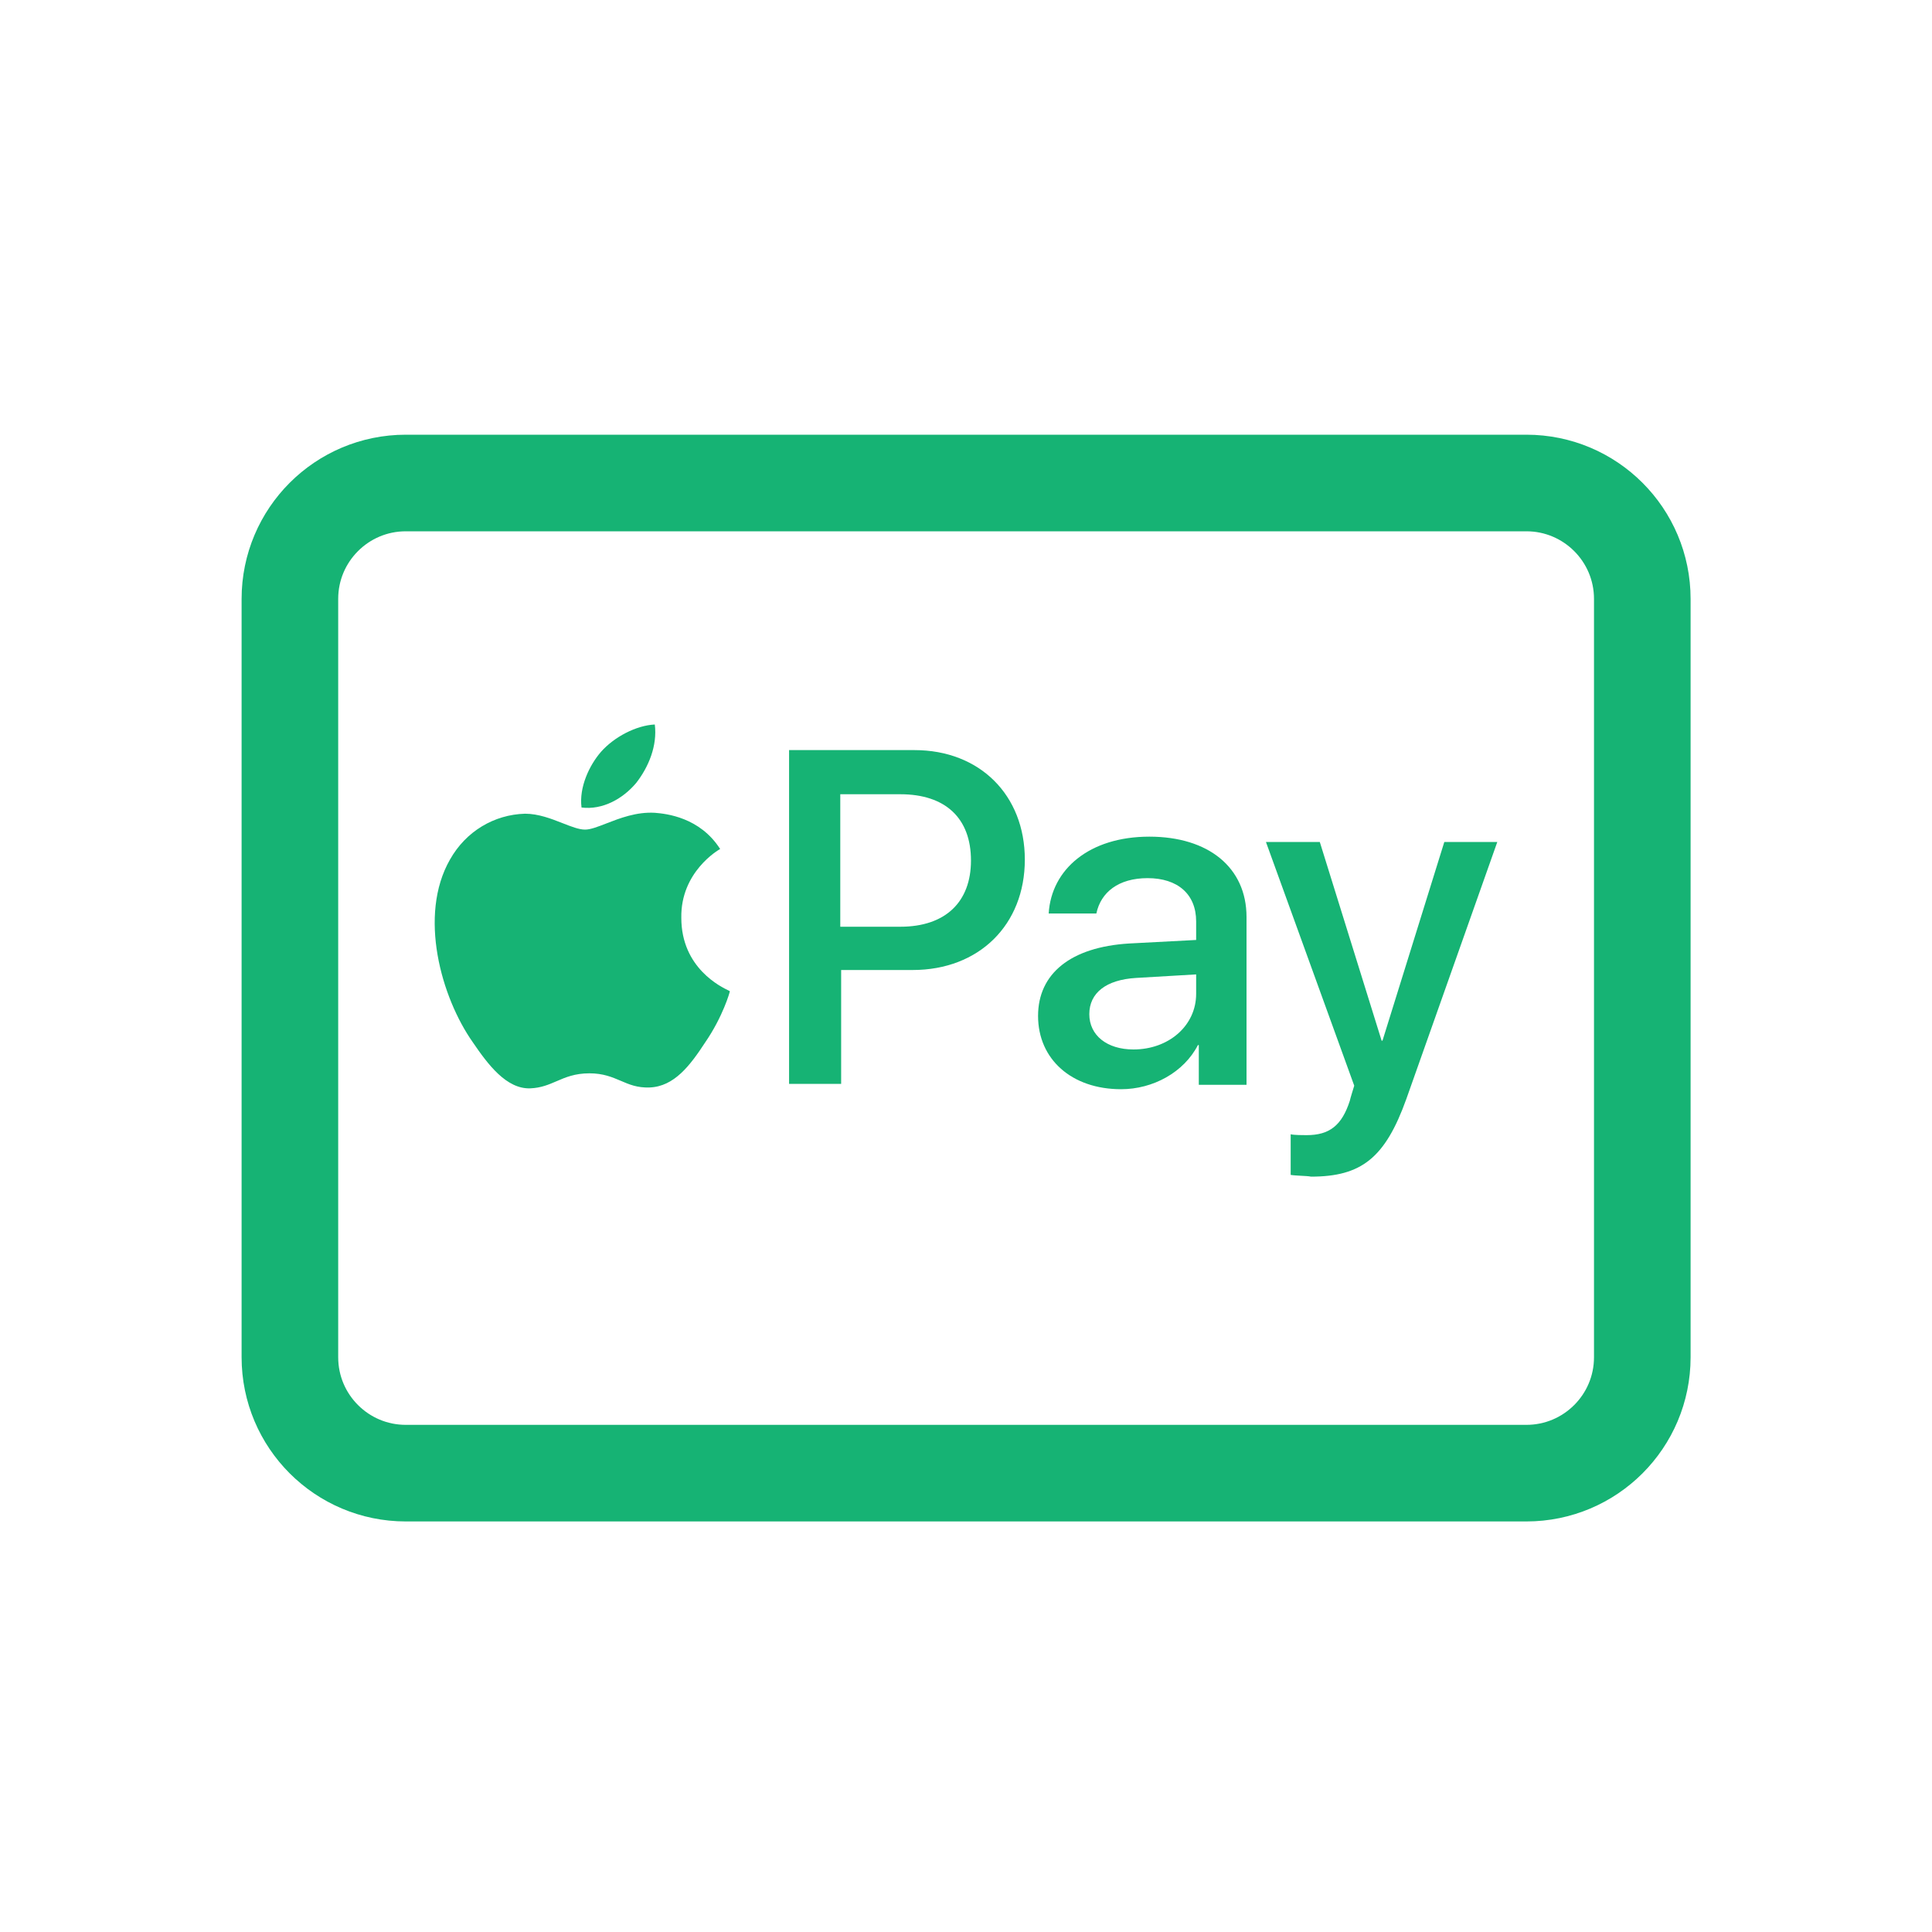
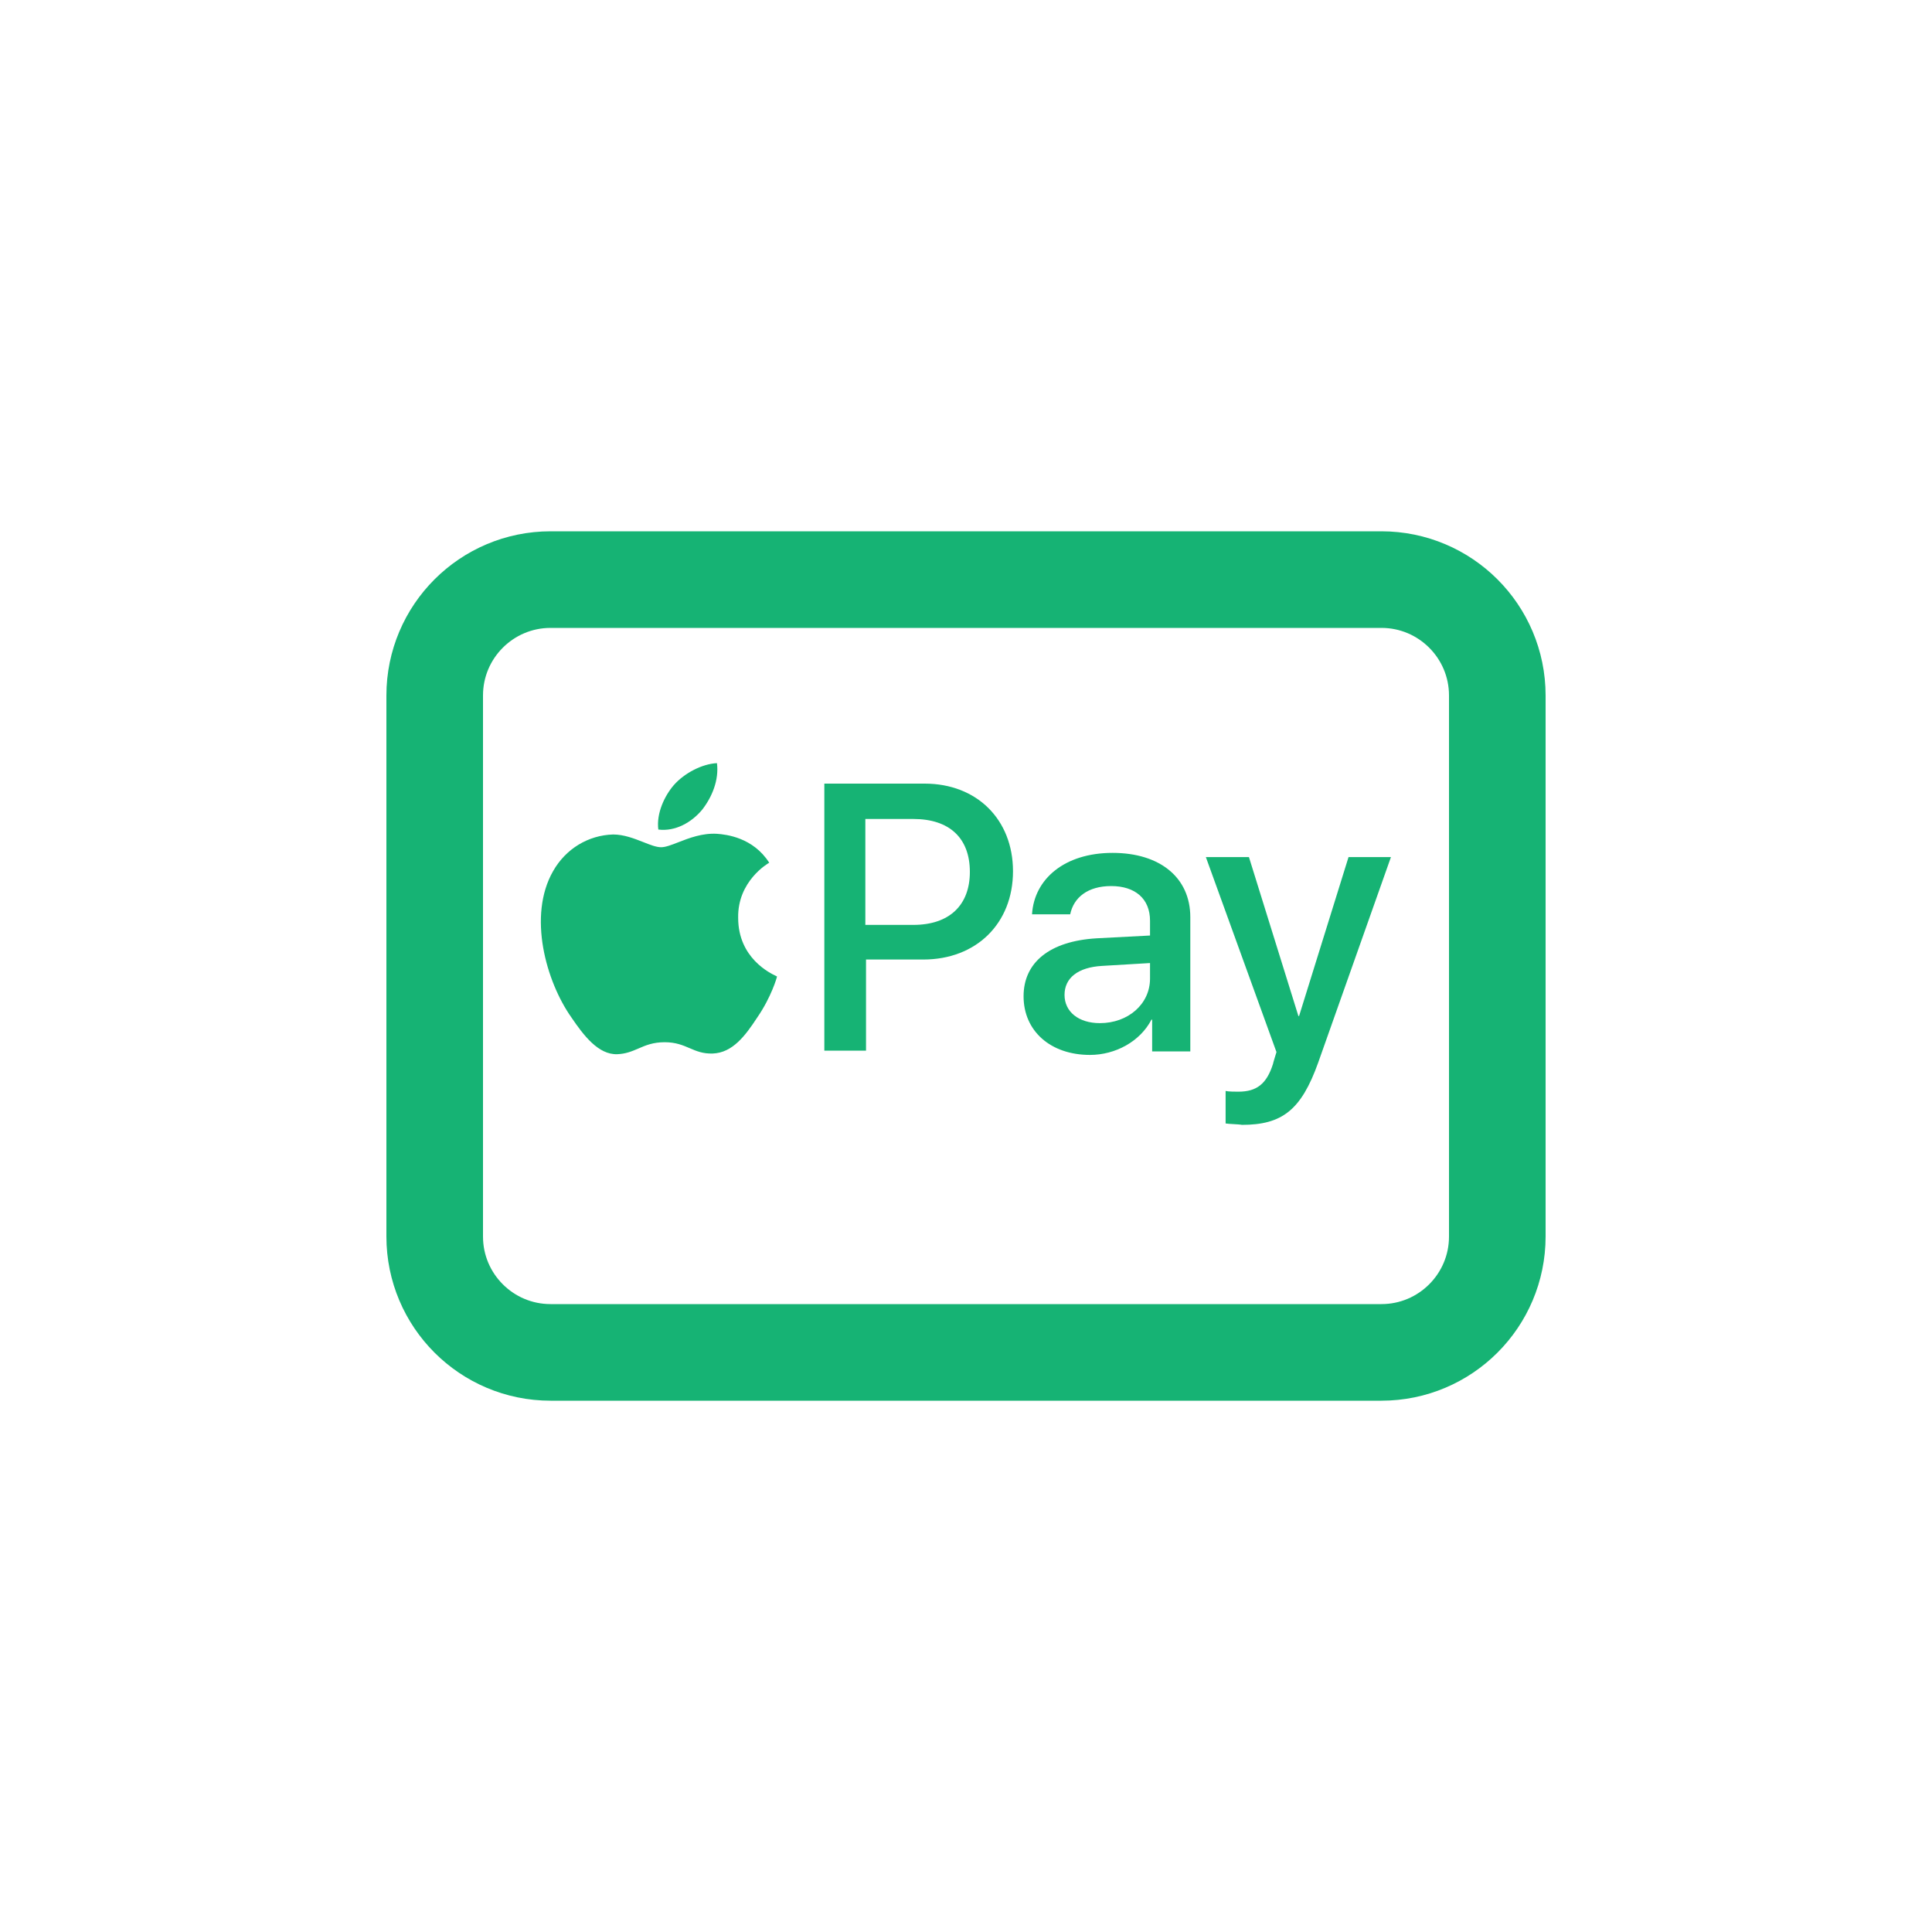
<svg xmlns="http://www.w3.org/2000/svg" width="40" height="40" viewBox="0 0 40 40" fill="none">
-   <rect x="6.002" y="10" width="28" height="20.5" rx="2.4" stroke="#16B374" stroke-width="2" />
-   <path d="M13.557 15C13.612 15.439 13.429 15.878 13.174 16.207C12.899 16.536 12.479 16.773 12.04 16.719C11.985 16.298 12.204 15.841 12.442 15.567C12.716 15.256 13.174 15.018 13.557 15Z" fill="#16B374" />
-   <path d="M12.555 17.048C12.833 16.94 13.178 16.806 13.557 16.828C13.795 16.847 14.49 16.92 14.91 17.578C14.874 17.596 14.088 18.053 14.106 19.004C14.106 20.042 14.934 20.436 15.088 20.509C15.102 20.516 15.11 20.52 15.111 20.522C15.111 20.54 14.965 21.052 14.6 21.582C14.289 22.058 13.96 22.496 13.448 22.515C13.193 22.524 13.024 22.451 12.85 22.376C12.673 22.301 12.489 22.222 12.204 22.222C11.902 22.222 11.709 22.305 11.522 22.386C11.359 22.456 11.201 22.524 10.979 22.533C10.486 22.551 10.102 22.039 9.791 21.582C9.133 20.65 8.657 18.949 9.316 17.797C9.645 17.212 10.23 16.865 10.87 16.847C11.149 16.847 11.416 16.952 11.648 17.043C11.827 17.113 11.986 17.176 12.113 17.176C12.227 17.176 12.377 17.117 12.555 17.048Z" fill="#16B374" />
-   <path fill-rule="evenodd" clip-rule="evenodd" d="M21.218 17.797C21.218 16.463 20.286 15.53 18.933 15.53H16.337V22.441H17.415V20.083H18.896C20.267 20.083 21.218 19.15 21.218 17.797ZM18.64 19.187H17.397V16.444H18.64C19.573 16.444 20.103 16.938 20.103 17.816C20.103 18.675 19.573 19.187 18.64 19.187Z" fill="#16B374" />
-   <path fill-rule="evenodd" clip-rule="evenodd" d="M23.376 19.534C22.169 19.608 21.492 20.156 21.492 21.034C21.492 21.93 22.187 22.551 23.211 22.551C23.869 22.551 24.509 22.204 24.802 21.637H24.82V22.46H25.808V18.986C25.808 17.962 25.021 17.322 23.796 17.322C22.553 17.322 21.767 17.998 21.712 18.913H22.699C22.791 18.474 23.156 18.181 23.76 18.181C24.381 18.181 24.765 18.511 24.765 19.077V19.461L23.376 19.534ZM24.765 20.174V20.576C24.765 21.235 24.198 21.728 23.467 21.728C22.919 21.728 22.553 21.436 22.553 20.997C22.553 20.558 22.9 20.284 23.522 20.247L24.765 20.174Z" fill="#16B374" />
-   <path d="M26.722 23.484V24.325C26.767 24.334 26.851 24.338 26.934 24.343C27.02 24.347 27.105 24.352 27.142 24.361C28.184 24.361 28.678 23.977 29.117 22.752L31 17.432H29.903L28.623 21.546H28.605L27.325 17.432H26.21L28.038 22.478C28.038 22.478 27.947 22.77 27.947 22.789C27.782 23.301 27.526 23.502 27.051 23.502C26.978 23.502 26.795 23.502 26.722 23.484Z" fill="#16B374" />
+   <rect x="9" y="12" width="22" height="16" rx="2.4" stroke="#16B374" stroke-width="2" />
+   <path d="M14.844 15.8C14.888 16.151 14.742 16.502 14.537 16.765C14.317 17.029 13.981 17.219 13.63 17.175C13.586 16.838 13.761 16.473 13.952 16.253C14.171 16.005 14.537 15.815 14.844 15.8Z" fill="#16B374" />
+   <path d="M14.042 17.439C14.264 17.352 14.541 17.245 14.844 17.263C15.034 17.277 15.59 17.336 15.926 17.862C15.897 17.877 15.268 18.243 15.283 19.003C15.283 19.834 15.945 20.149 16.068 20.207C16.079 20.213 16.086 20.216 16.087 20.217C16.087 20.232 15.97 20.642 15.678 21.066C15.429 21.446 15.166 21.797 14.756 21.812C14.553 21.819 14.418 21.761 14.278 21.701C14.136 21.64 13.989 21.578 13.761 21.578C13.52 21.578 13.365 21.644 13.216 21.709C13.085 21.765 12.959 21.819 12.781 21.826C12.387 21.841 12.079 21.431 11.831 21.066C11.304 20.32 10.924 18.959 11.45 18.038C11.714 17.57 12.182 17.292 12.694 17.277C12.917 17.277 13.131 17.361 13.317 17.434C13.46 17.491 13.587 17.541 13.688 17.541C13.78 17.541 13.9 17.494 14.042 17.439Z" fill="#16B374" />
+   <path fill-rule="evenodd" clip-rule="evenodd" d="M20.973 18.038C20.973 16.97 20.227 16.224 19.144 16.224H17.067V21.753H17.93V19.866H19.115C20.212 19.866 20.973 19.12 20.973 18.038ZM18.91 19.149H17.916V16.956H18.91C19.656 16.956 20.08 17.35 20.08 18.052C20.08 18.74 19.656 19.149 18.91 19.149Z" fill="#16B374" />
+   <path fill-rule="evenodd" clip-rule="evenodd" d="M22.699 19.427C21.733 19.486 21.192 19.925 21.192 20.627C21.192 21.344 21.748 21.841 22.567 21.841C23.093 21.841 23.605 21.563 23.84 21.11H23.854V21.768H24.644V18.989C24.644 18.169 24.015 17.658 23.035 17.658C22.04 17.658 21.411 18.199 21.367 18.93H22.157C22.23 18.579 22.523 18.345 23.006 18.345C23.503 18.345 23.81 18.608 23.81 19.062V19.369L22.699 19.427ZM23.81 19.939V20.261C23.81 20.788 23.357 21.183 22.772 21.183C22.333 21.183 22.04 20.949 22.04 20.598C22.04 20.247 22.318 20.027 22.816 19.998L23.81 19.939Z" fill="#16B374" />
+   <path d="M25.375 22.587V23.26C25.411 23.267 25.479 23.27 25.545 23.274C25.614 23.278 25.682 23.282 25.712 23.289C26.546 23.289 26.94 22.982 27.291 22.002L28.798 17.745H27.92L26.896 21.036H26.882L25.858 17.745H24.966L26.428 21.782C26.428 21.782 26.355 22.016 26.355 22.031C26.224 22.441 26.019 22.602 25.639 22.602C25.58 22.602 25.434 22.602 25.375 22.587Z" fill="#16B374" />
</svg>
